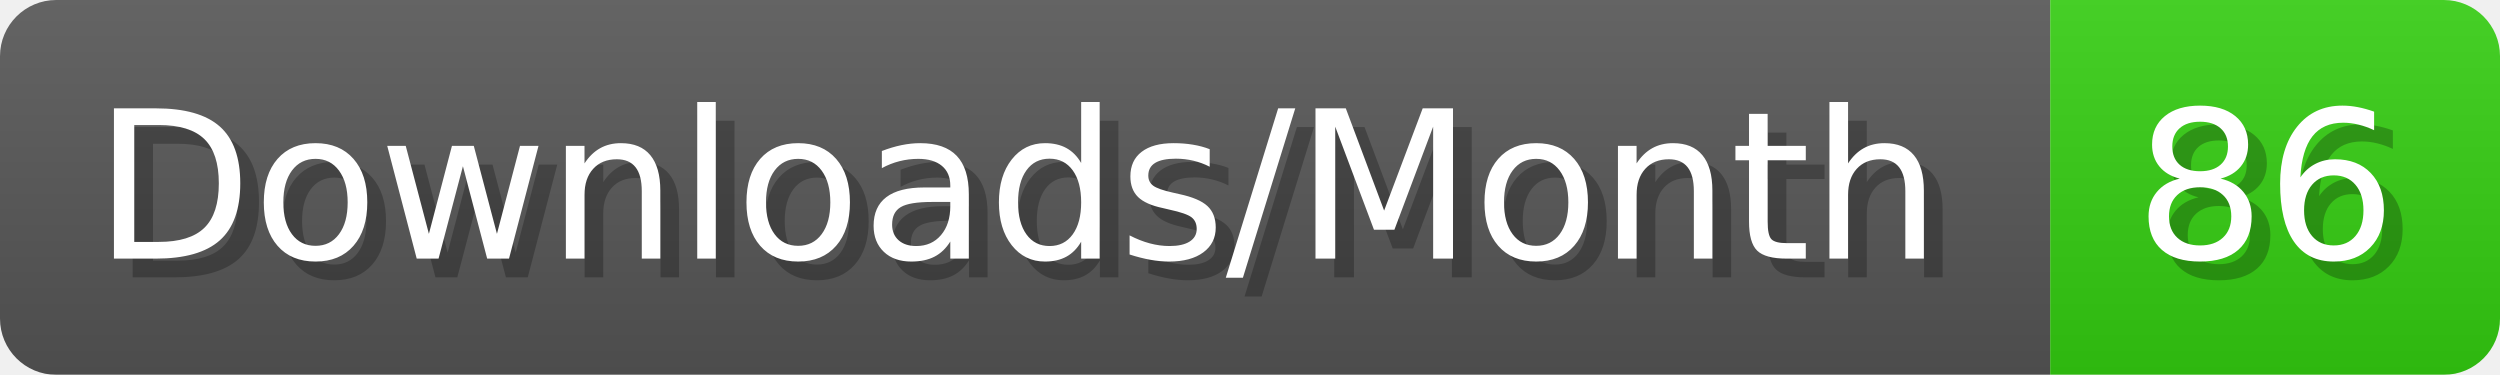
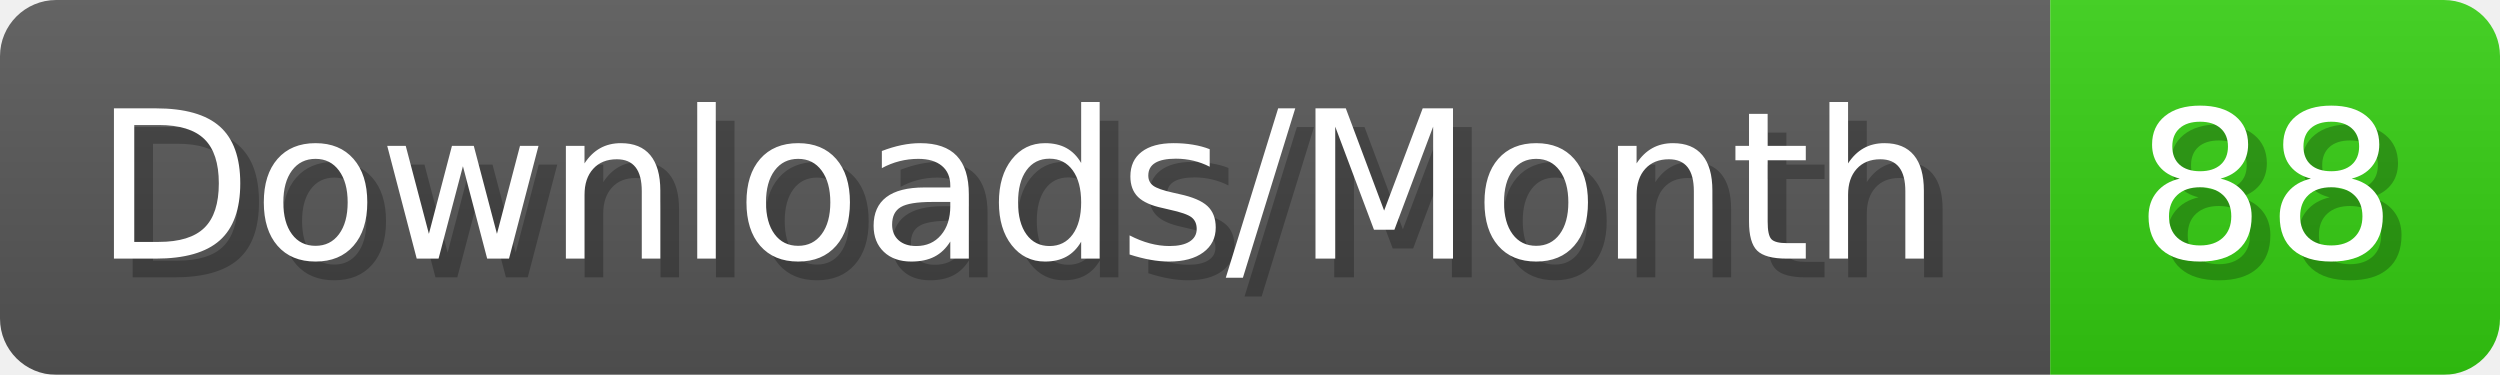
- <svg xmlns="http://www.w3.org/2000/svg" width="133.4" height="20" viewBox="0 0 1334 200" role="img" aria-label="Downloads/Month: 86">
+ <svg xmlns="http://www.w3.org/2000/svg" width="133.4" height="20" viewBox="0 0 1334 200" role="img" aria-label="Downloads/Month: 88">
  <linearGradient id="YlXUI" x2="0" y2="100%">
    <stop offset="0" stop-opacity=".1" stop-color="#EEE" />
    <stop offset="1" stop-opacity=".1" />
  </linearGradient>
  <mask id="JHhop">
    <rect width="1334" height="200" rx="30" fill="#FFF" />
  </mask>
  <g mask="url(#JHhop)">
    <rect width="1094" height="200" fill="#555" />
    <rect width="240" height="200" fill="#3C1" x="1094" />
    <rect width="1334" height="200" fill="url(#YlXUI)" />
  </g>
  <g aria-hidden="true" fill="#fff" text-anchor="start" font-family="Verdana,DejaVu Sans,sans-serif" font-size="110">
    <text x="60" y="148" textLength="994" fill="#000" opacity="0.25">Downloads/Month</text>
    <text x="50" y="138" textLength="994">Downloads/Month</text>
-     <text x="1149" y="148" textLength="140" fill="#000" opacity="0.25">86</text>
-     <text x="1139" y="138" textLength="140">86</text>
+     <text x="1149" y="148" textLength="140" fill="#000" opacity="0.25">88</text>
+     <text x="1139" y="138" textLength="140">88</text>
  </g>
</svg>
